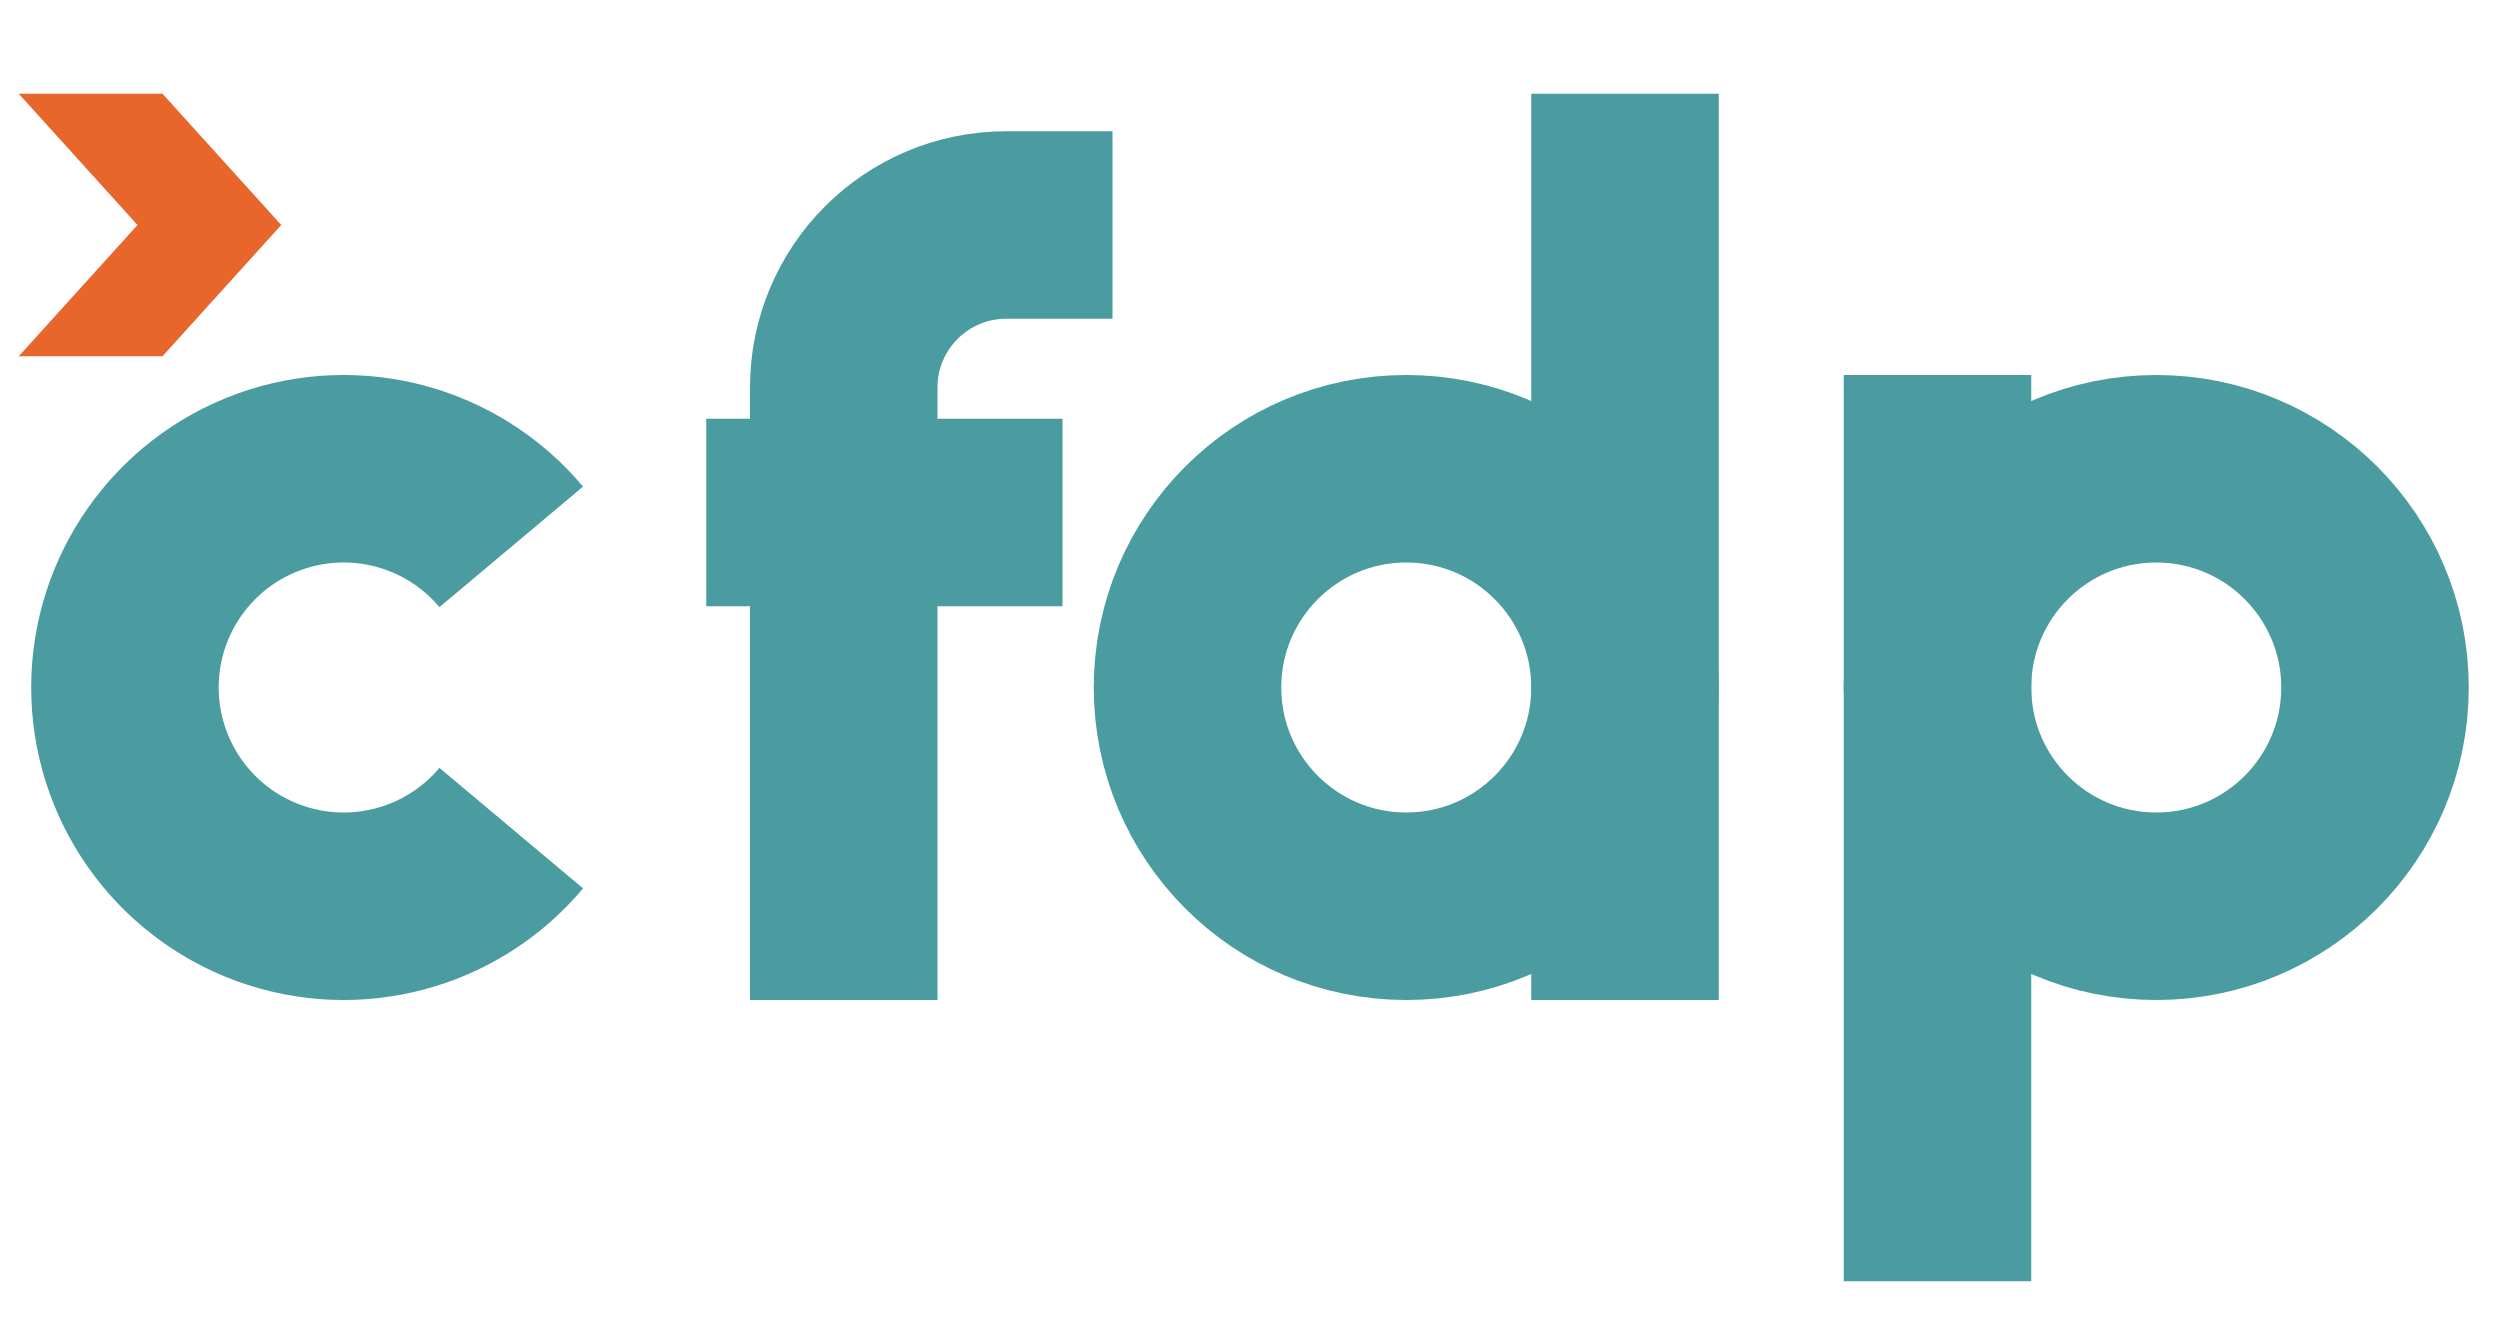
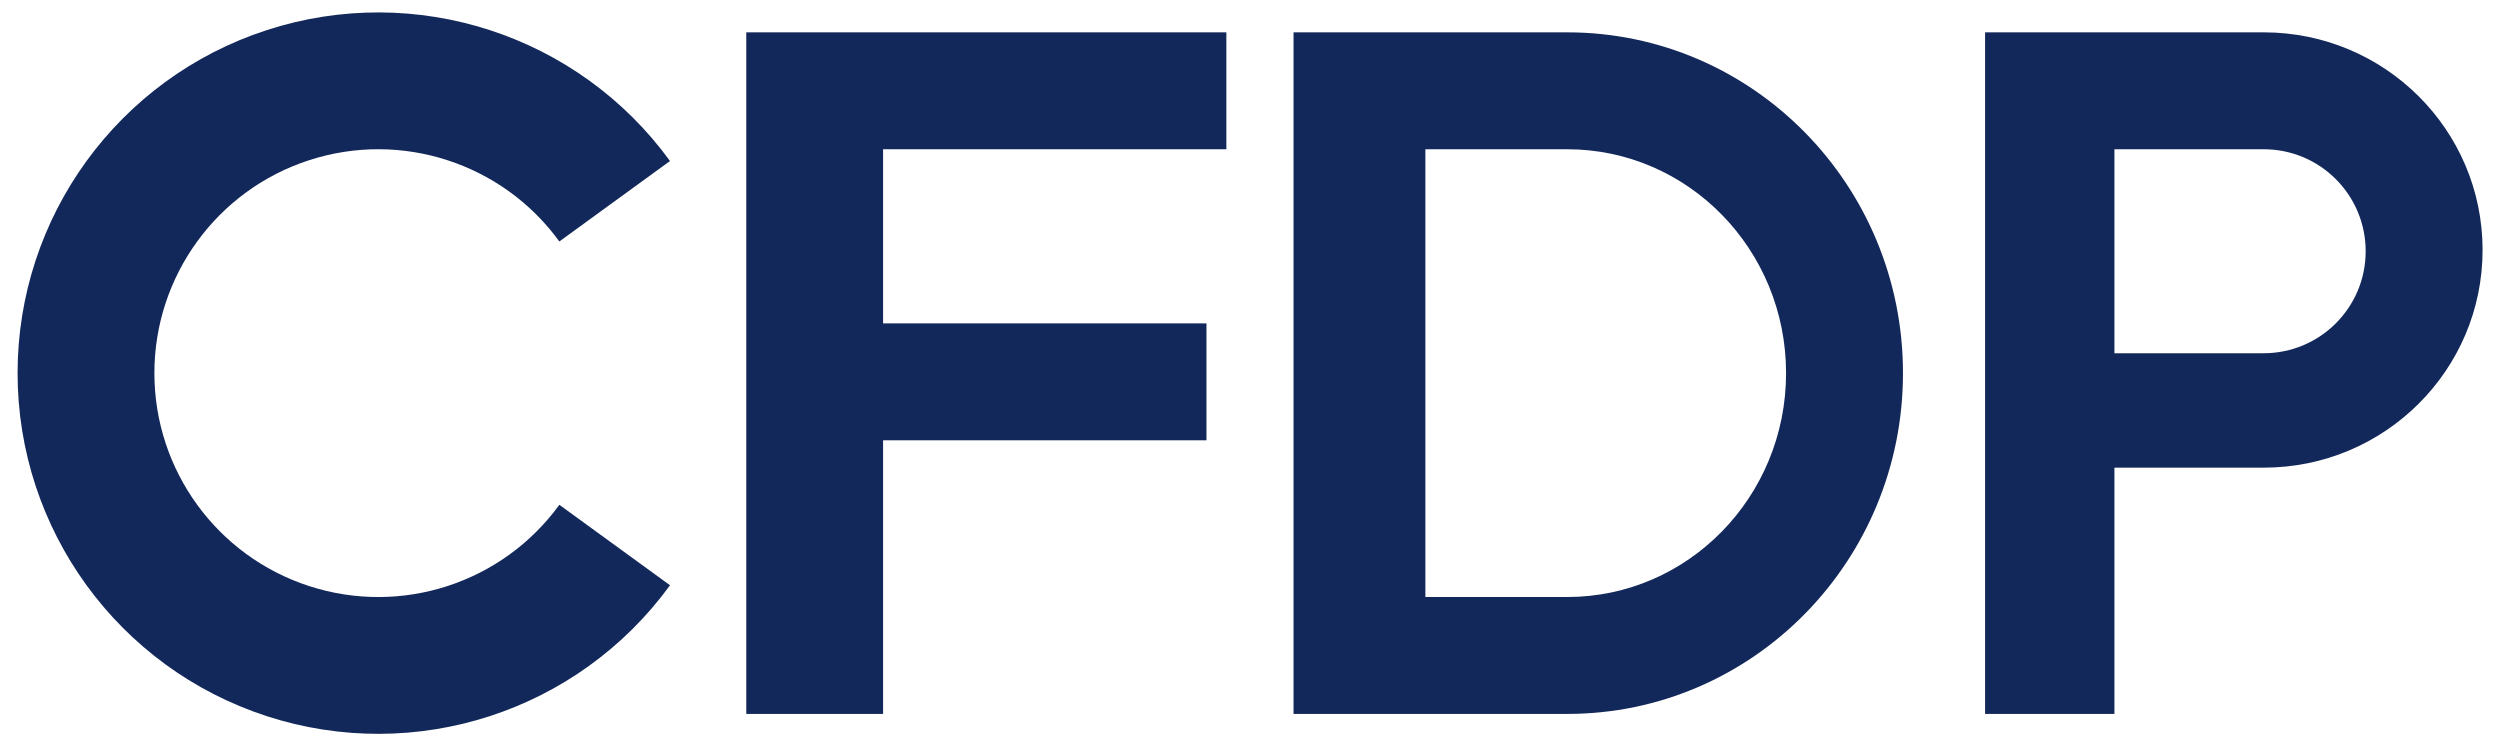
- <svg xmlns="http://www.w3.org/2000/svg" viewBox="0 0 400 215" role="img" aria-label="cfdp">
-   <g fill="none" stroke="#4a9ca0" stroke-width="30">
-     <path d="M81.8,87.5 A35,35 0 1 0 81.8,132.5" />
-     <path d="M135,160 V62 A26,26 0 0 1 161,36 H178" />
-     <path d="M113,82 H170" />
-     <circle cx="225" cy="110" r="35" />
-     <path d="M260,15 V160" />
-     <circle cx="345" cy="110" r="35" />
-     <path d="M310,60 V205" />
+ <svg xmlns="http://www.w3.org/2000/svg" viewBox="300 135 1005 295" role="img" aria-label="CFDP">
+   <g fill="#13285a">
+     <path d="M547.1,215.9 A117.5,117.5 0 1 0 547.1,354.1" fill="none" stroke="#13285a" stroke-width="55" />
+     <path d="M600,148 H793 V195 H655 V265 H785 V312 H655 V422 H600 Z" />
+     <path fill-rule="evenodd" d="M820,148 H930 A135,137 0 0 1 930,422 H820 Z M873,195 H930 A88,90 0 0 1 930,375 H873 Z" />
+     <path fill-rule="evenodd" d="M1098,148 H1210 A88,87.5 0 0 1 1210,323 H1150 V422 H1098 Z M1150,195 H1210 A41,41 0 0 1 1210,277 H1150 Z" />
  </g>
-   <path fill="#e8662b" d="M3,15 H26 L45,36 L26,57 H3 L22,36 Z" />
</svg>
